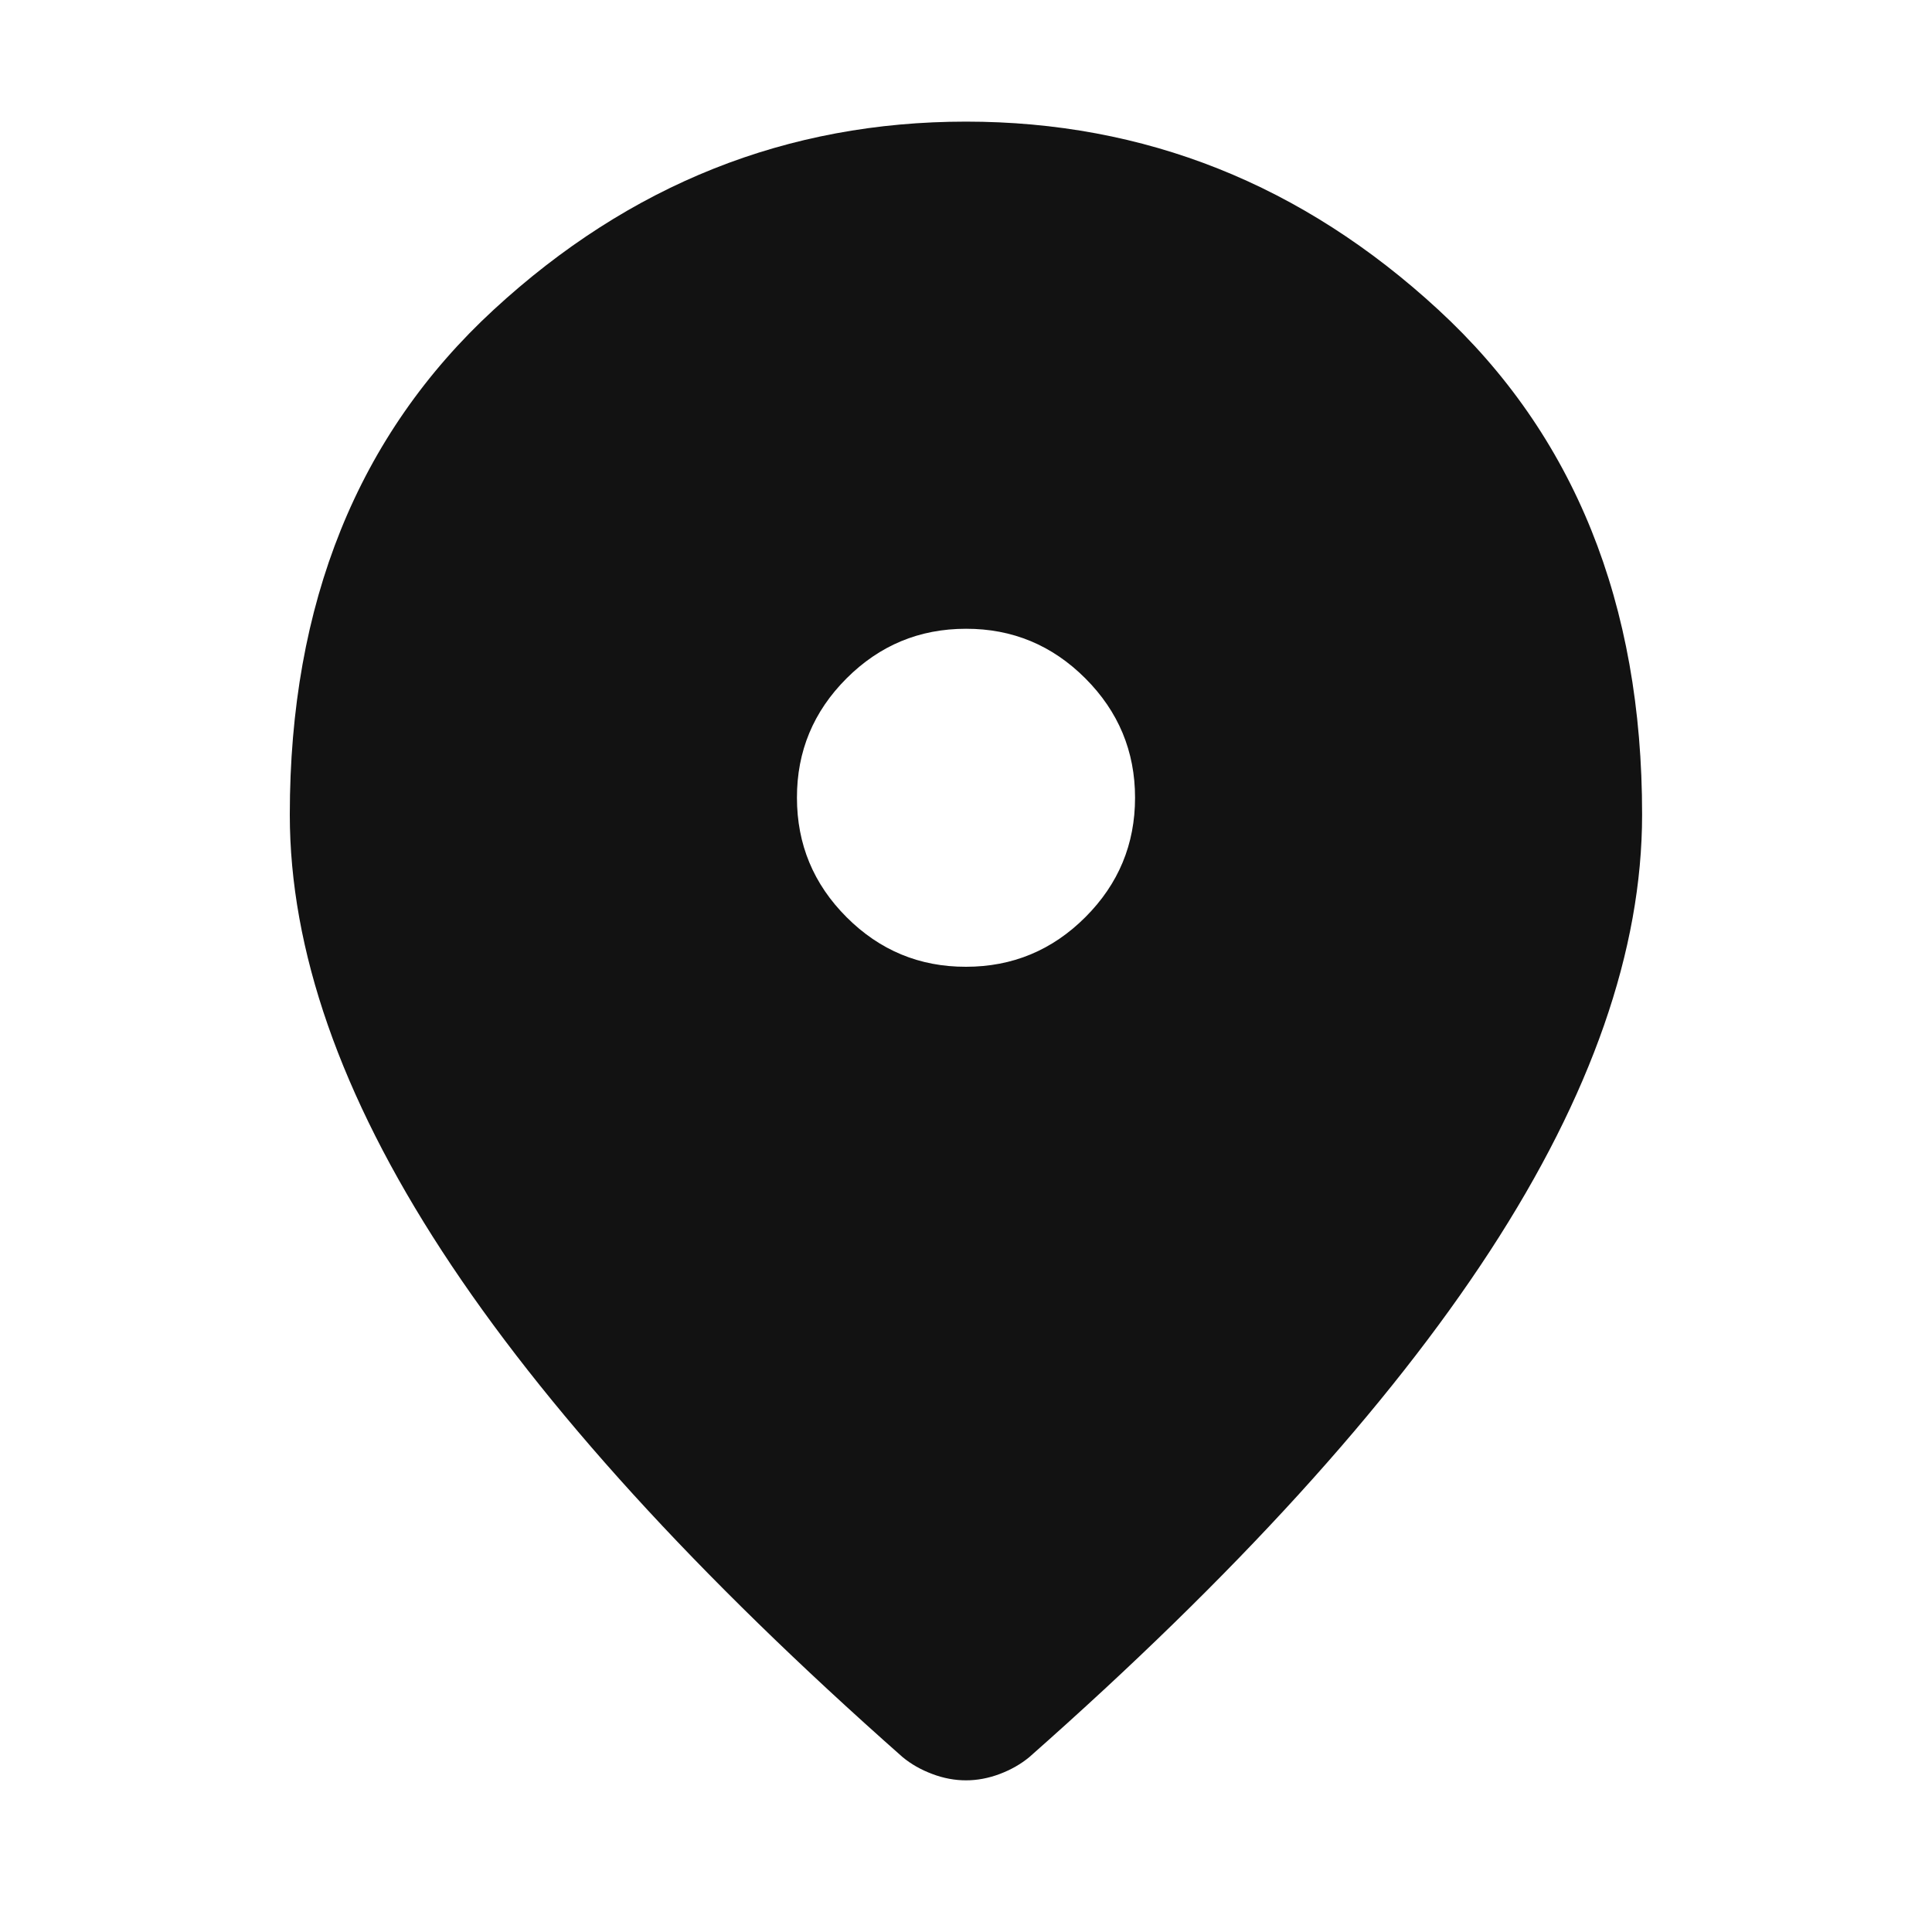
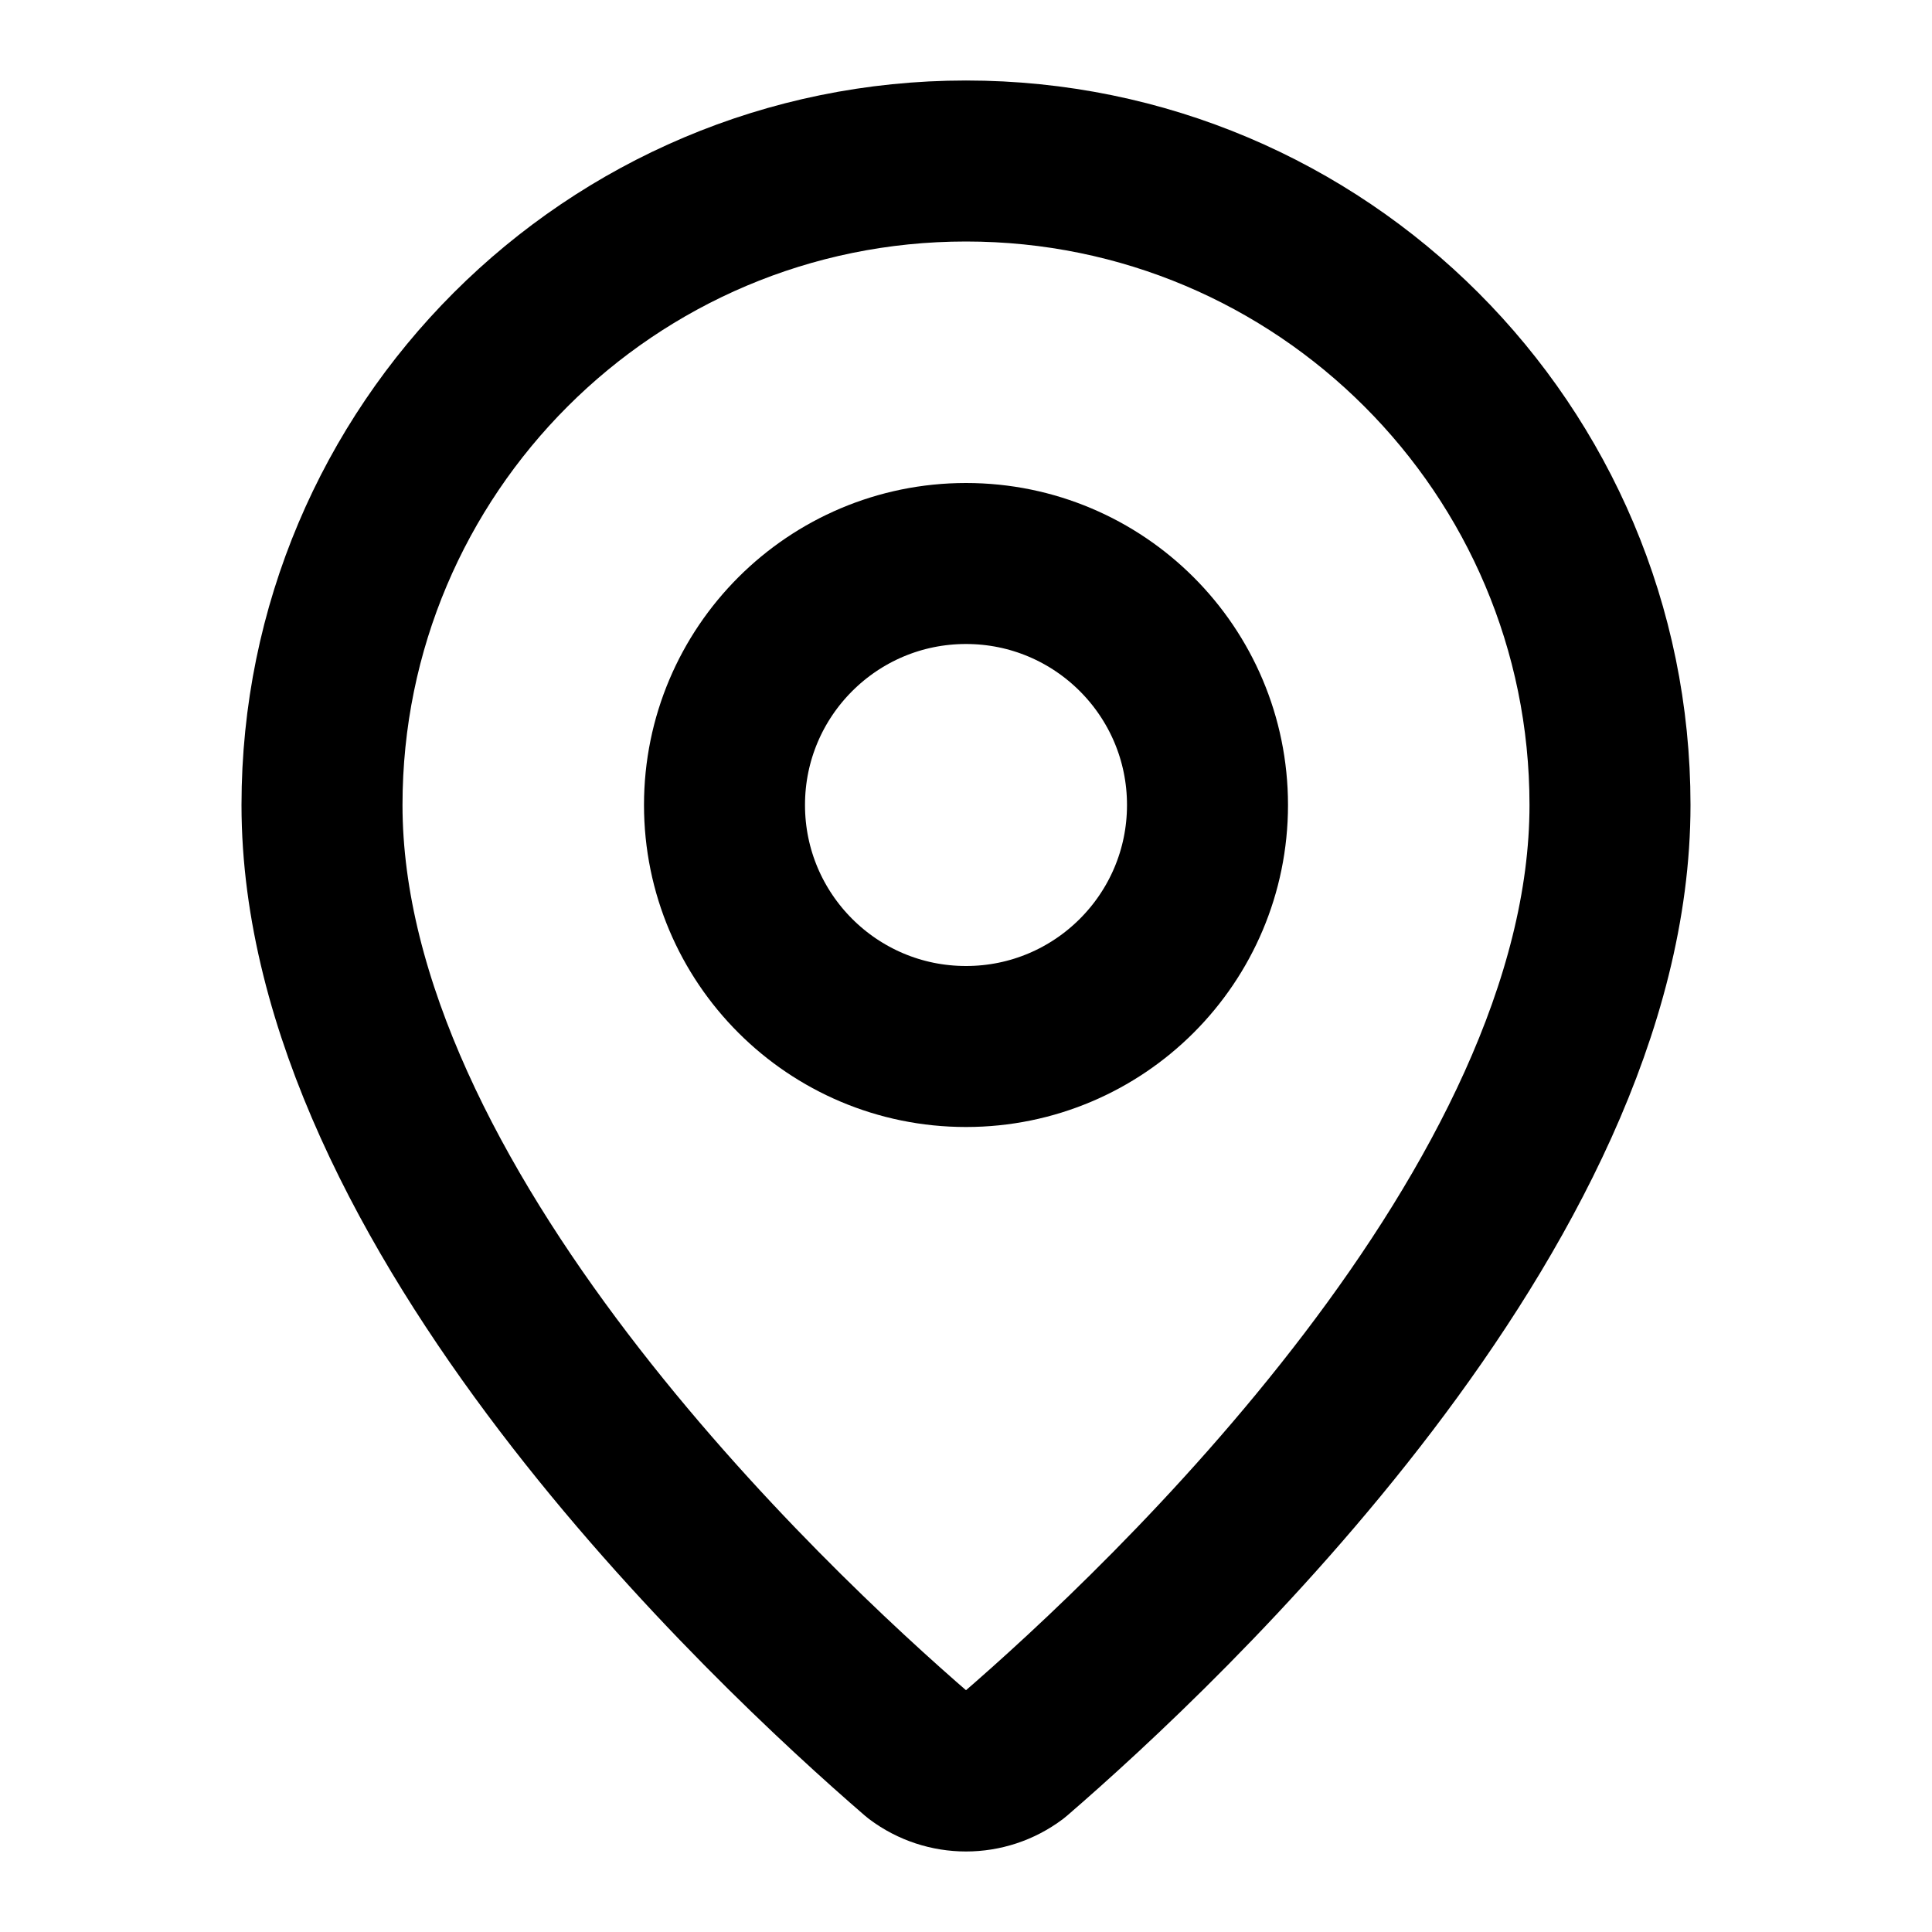
- <svg xmlns="http://www.w3.org/2000/svg" width="20" height="20" viewBox="0 0 20 20" fill="none">
-   <path d="M10 10.008C10.481 10.008 10.893 9.837 11.236 9.494C11.579 9.151 11.75 8.739 11.75 8.258C11.75 7.777 11.578 7.365 11.235 7.022C10.892 6.679 10.48 6.508 10 6.509C9.518 6.509 9.106 6.68 8.763 7.023C8.42 7.366 8.249 7.778 8.25 8.258C8.25 8.74 8.421 9.152 8.764 9.495C9.107 9.838 9.519 10.009 10 10.008ZM10 18.43C9.883 18.43 9.766 18.408 9.65 18.364C9.533 18.32 9.431 18.262 9.343 18.189C7.214 16.308 5.625 14.562 4.575 12.95C3.525 11.338 3 9.833 3 8.433C3 6.246 3.704 4.503 5.111 3.206C6.519 1.908 8.148 1.259 10 1.259C11.852 1.259 13.481 1.908 14.889 3.206C16.297 4.503 17 6.246 16.999 8.433C16.999 9.833 16.474 11.339 15.424 12.951C14.374 14.562 12.785 16.309 10.656 18.189C10.568 18.262 10.466 18.32 10.35 18.364C10.233 18.408 10.116 18.43 10 18.43Z" fill="#121212" />
+ <svg xmlns="http://www.w3.org/2000/svg" width="24" height="24" viewBox="0 0 24 24" fill="none" stroke="currentColor" stroke-width="2" stroke-linecap="round" stroke-linejoin="round" class="lucide lucide-map-pin-icon lucide-map-pin">
+   <path d="M20 10c0 4.993-5.539 10.193-7.399 11.799a1 1 0 0 1-1.202 0C9.539 20.193 4 14.993 4 10a8 8 0 0 1 16 0" />
+   <circle cx="12" cy="10" r="3" />
</svg>
